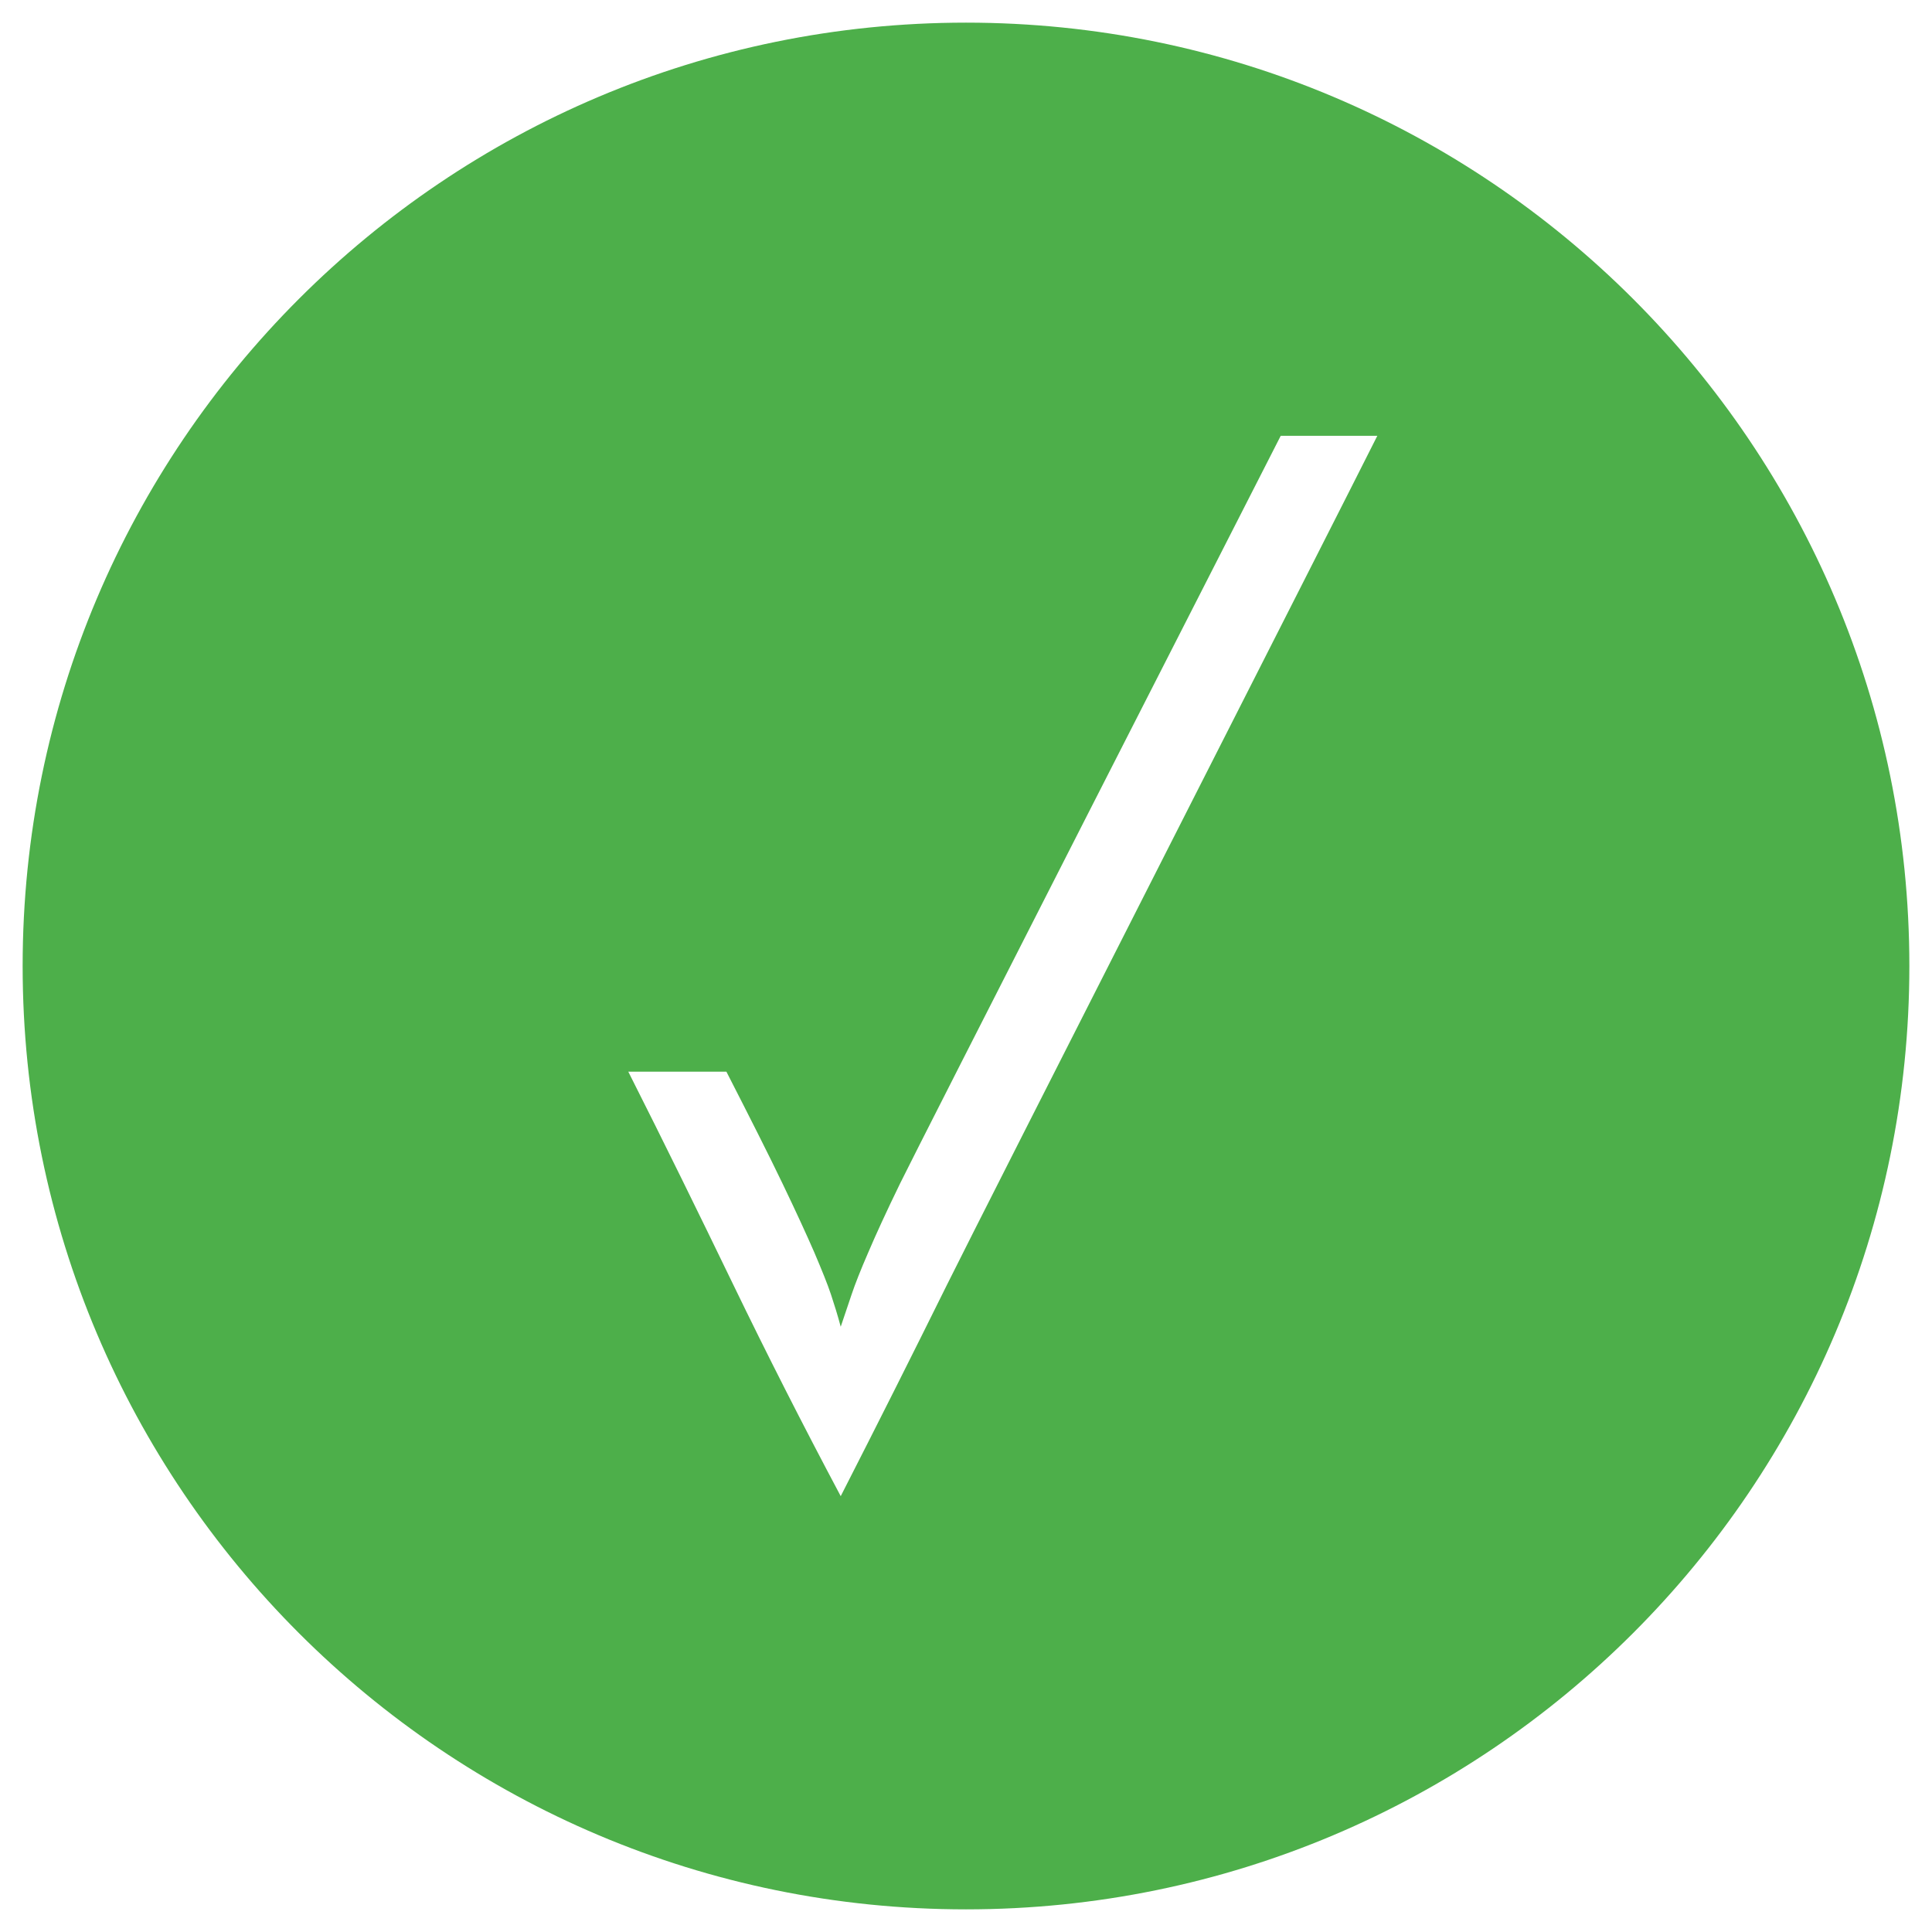
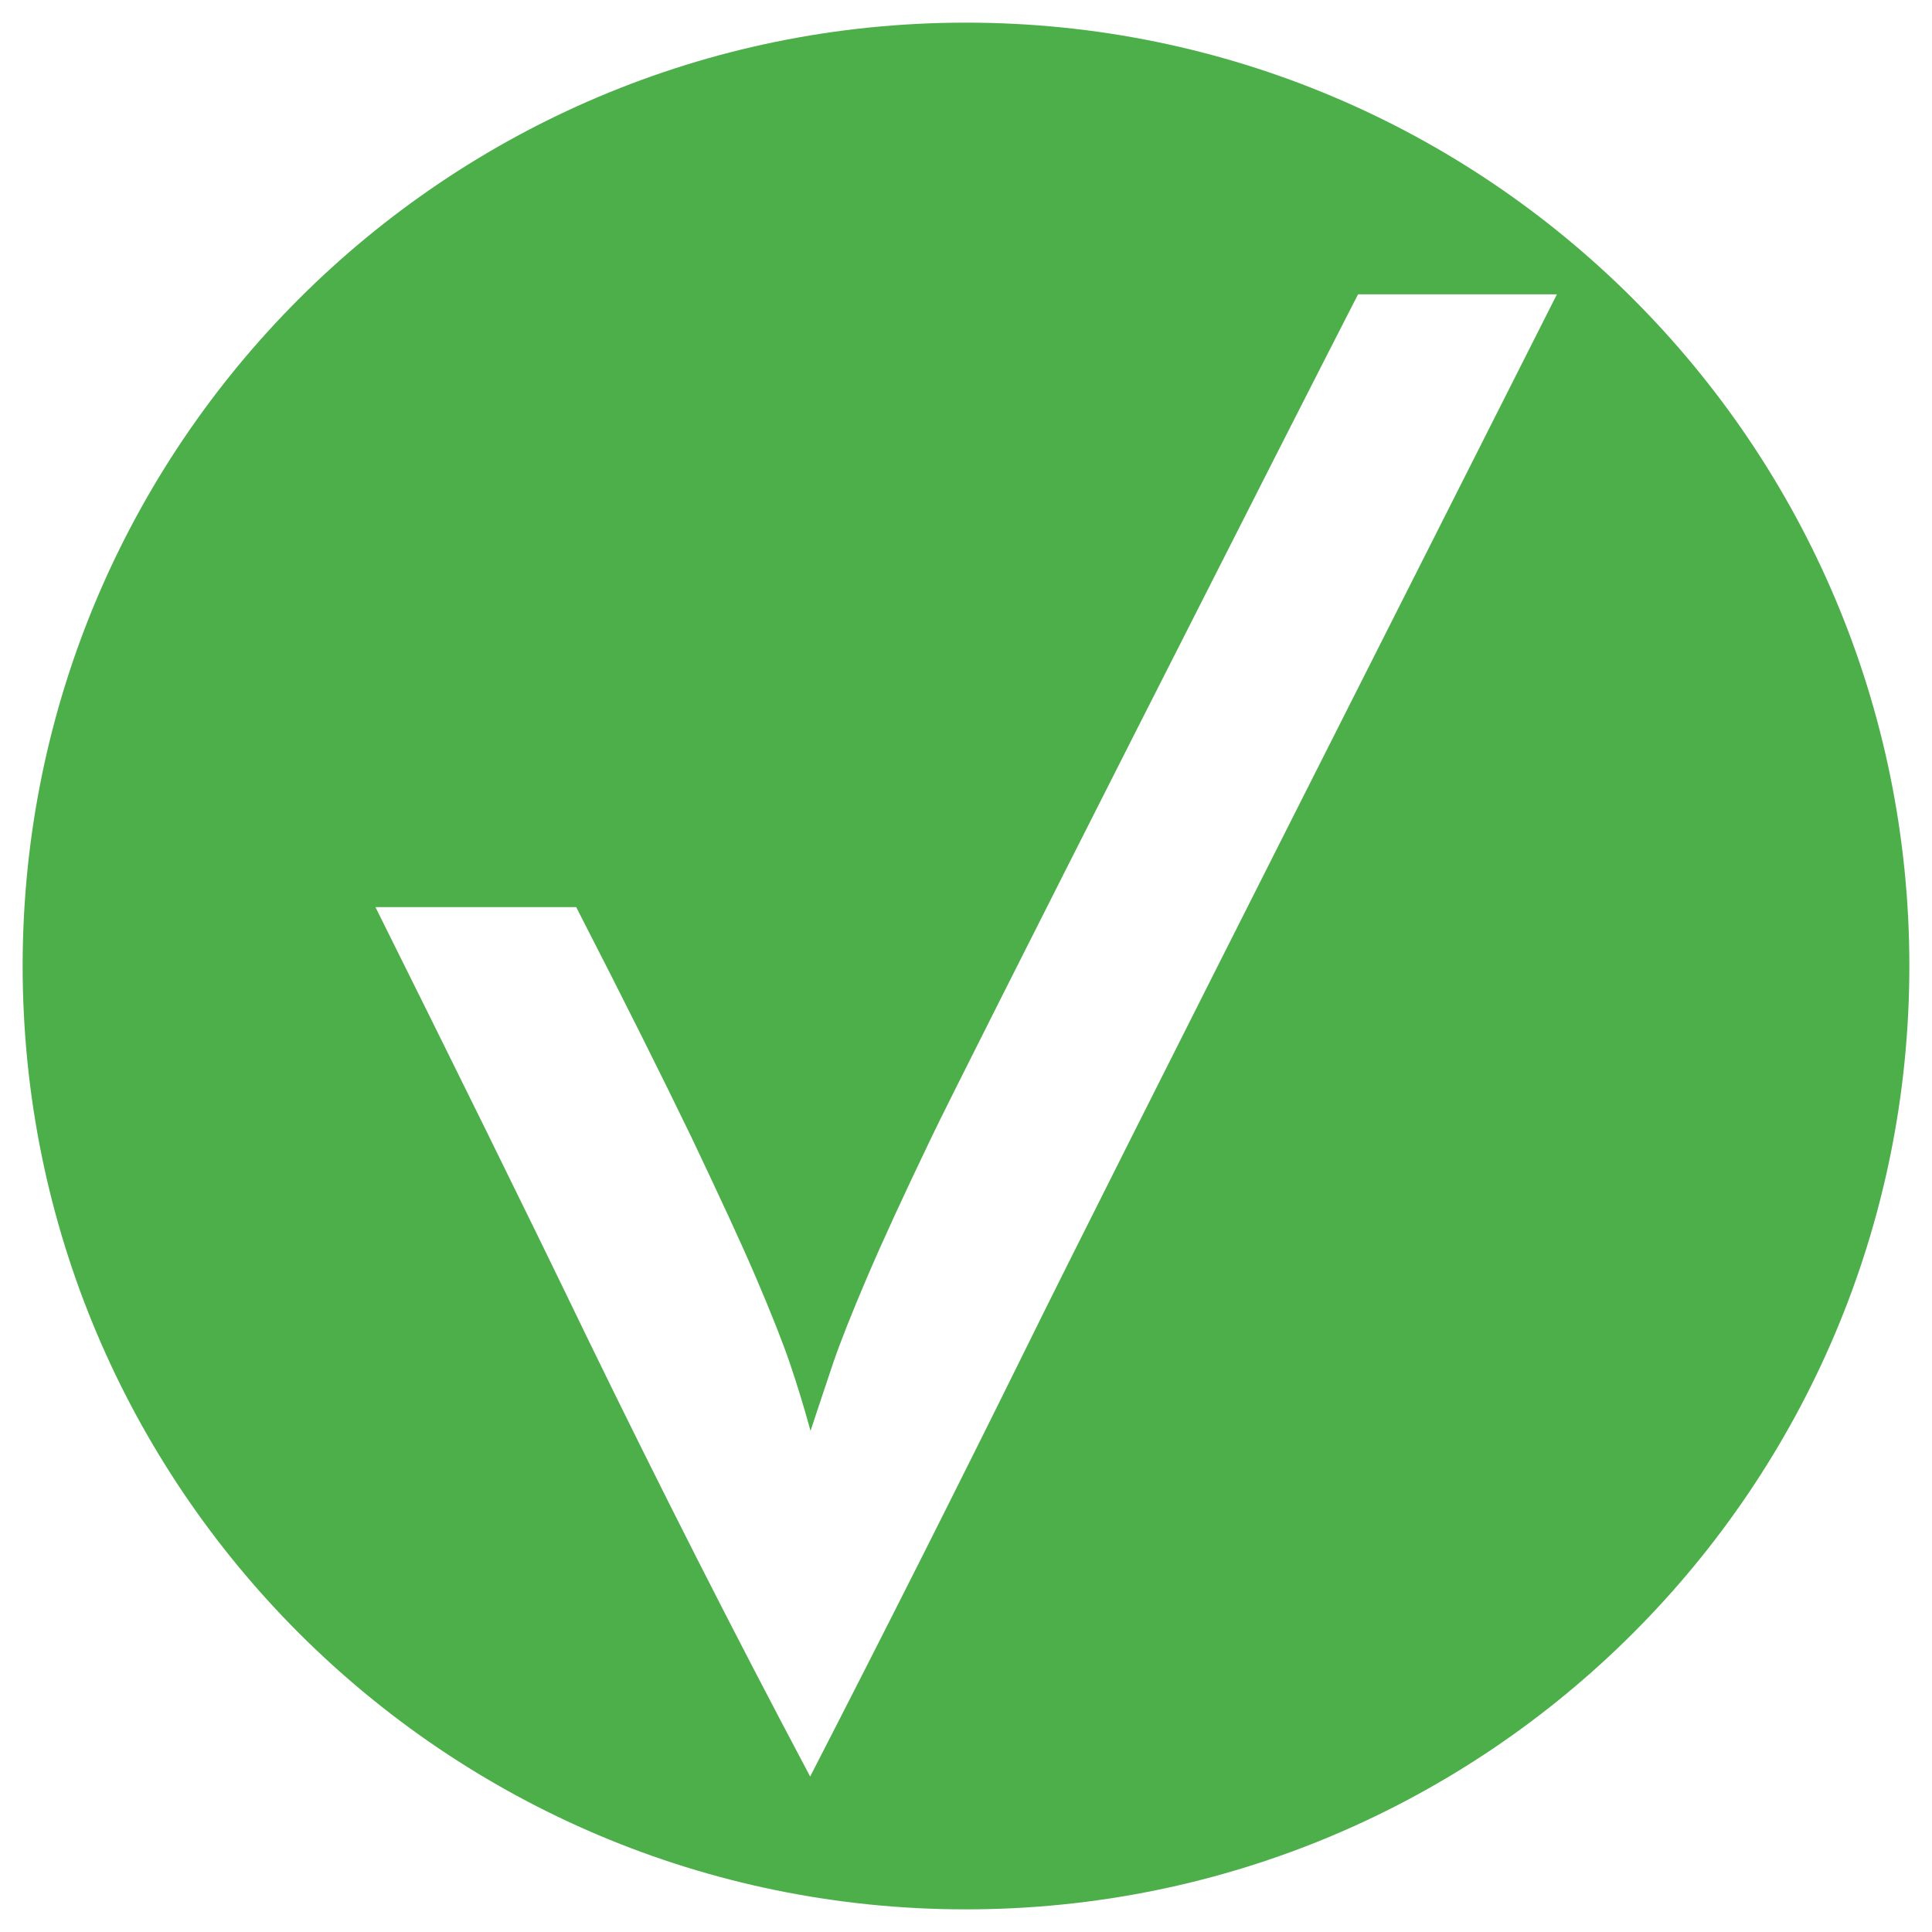
<svg xmlns="http://www.w3.org/2000/svg" version="1.1" id="Layer_1" x="0px" y="0px" viewBox="0 0 512 512" style="enable-background:new 0 0 512 512;" xml:space="preserve">
  <style type="text/css">
	.st0{fill:#4DAF4A;}
</style>
-   <path class="st0" d="M256,6C117.9,6,6,117.9,6,256s111.9,250,250,250s250-111.9,250-250S394.1,6,256,6z M251,340.4  c-9.2,18.6-18.6,37.3-28.2,56.1c-10-18.8-19.5-37.5-28.5-56.1c-9-18.6-18.2-37.4-27.8-56.4h26c6.3,12.3,11.3,22.2,14.9,29.7  c3.6,7.5,6.4,13.6,8.4,18.2c2,4.7,3.5,8.4,4.4,11.1c0.9,2.7,1.8,5.6,2.6,8.6c1-3,2-5.9,2.9-8.6c0.9-2.7,2.4-6.5,4.4-11.1  c2-4.7,4.8-10.8,8.4-18.2c3.6-7.5,94.6-185.9,100.9-198.2H365C355.5,134.5,260.2,321.8,251,340.4z" />
+   <path class="st0" d="M256,6C117.9,6,6,117.9,6,256s111.9,250,250,250s250-111.9,250-250S394.1,6,256,6z M272.6,355.9  c-18.8,38.1-38.1,76.4-57.9,114.9c-20.5-38.6-39.9-76.9-58.4-114.9c-18.4-38.1-37.4-76.5-56.8-115.5h53.2  c13,25.3,23.1,45.6,30.5,60.9c7.3,15.4,13.1,27.8,17.2,37.4c4.1,9.6,7.1,17.2,9,22.8c1.9,5.6,3.7,11.5,5.4,17.7c2-6.1,4-12,5.9-17.7  c1.9-5.6,4.9-13.2,9-22.8c4.1-9.6,9.8-22,17.2-37.4c7.3-15.4,100-198.1,113-223.3h52.7C393,116.9,291.3,317.8,272.6,355.9z" />
</svg>
